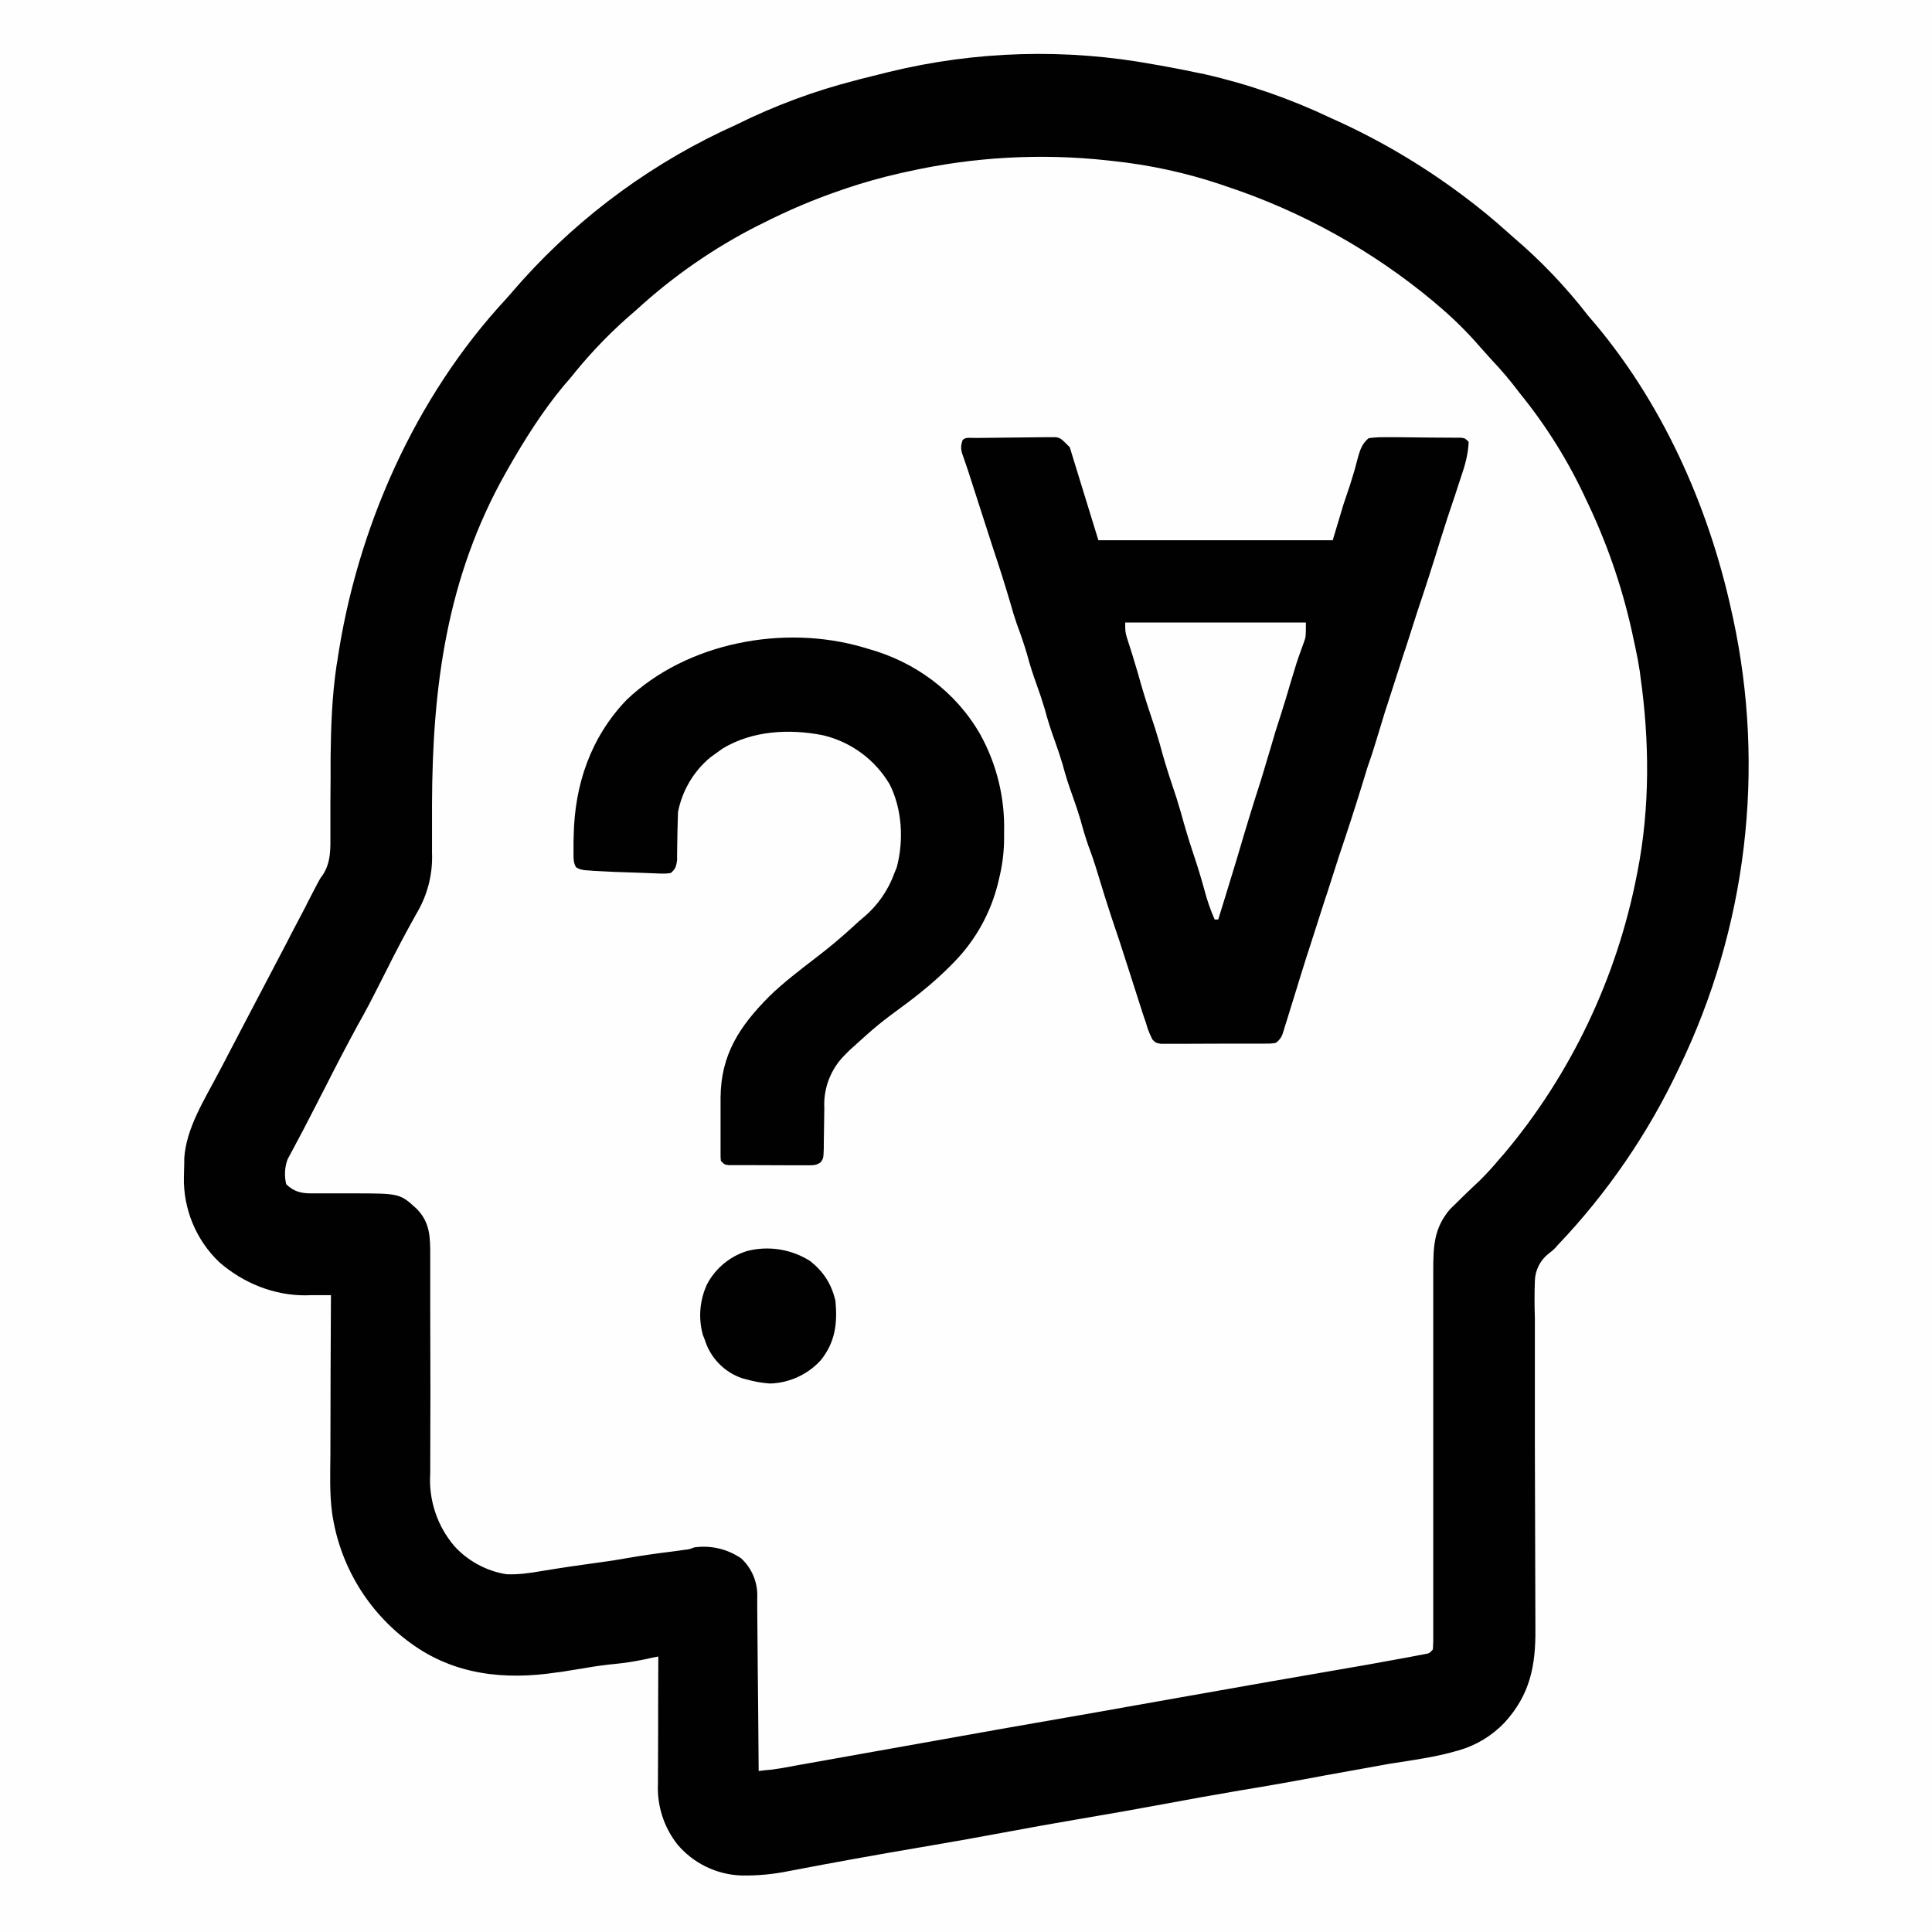
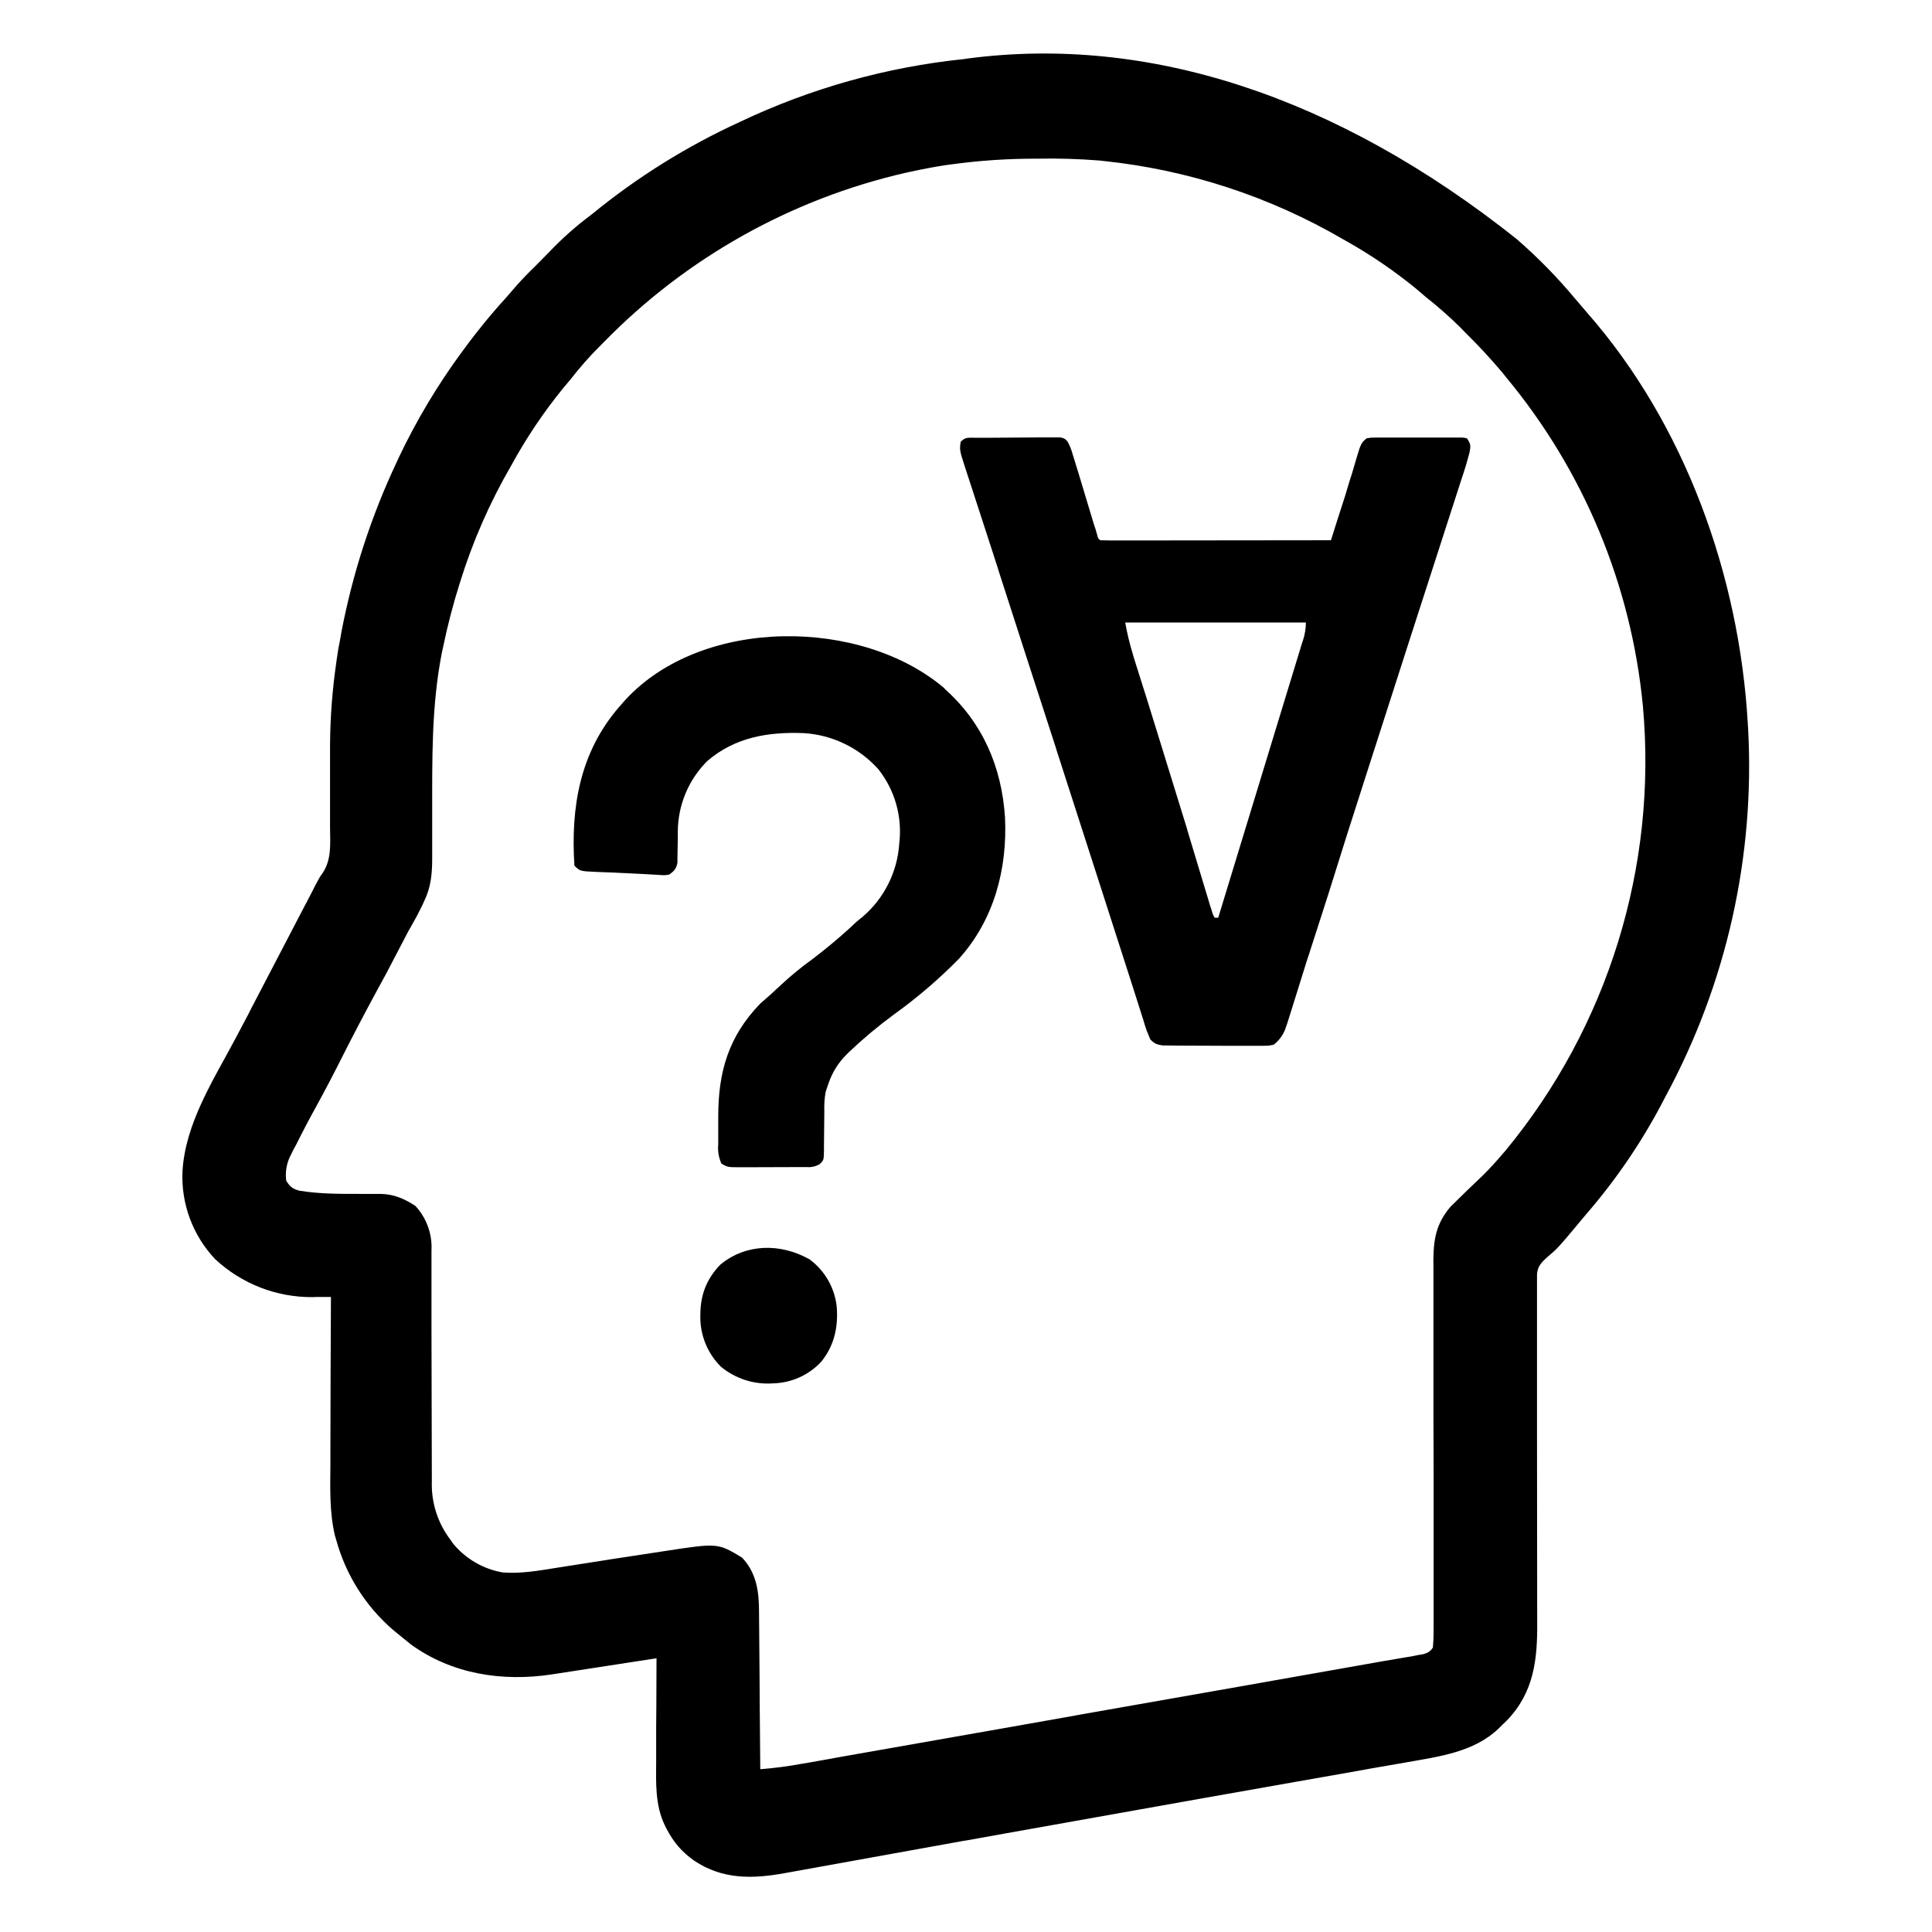
<svg xmlns="http://www.w3.org/2000/svg" viewBox="0 0 1080 1080">
-   <path d="M0 0h1080v1080H0z" fill="#FEFEFE" />
-   <path d="M0 0h1080v1080H0zm535 34-11.4 1.4-2.7.4a335 335 0 0 0-42.4 9A383 383 0 0 0 417 67l-2.5 1.1A367 367 0 0 0 328 123l-3 2.4a328 328 0 0 0-47.9 48q-3.4 4.2-7 8.2A382 382 0 0 0 193.6 342l-.5 2a386 386 0 0 0-5.8 34.3 315 315 0 0 0-2 44.4l.1 14.3.2 12.2c.6 23.1-2.3 39.2-14.7 58.9a171 171 0 0 0-9.3 17.1l-9 17.3-23.9 45.6-7.9 15-1.6 3.2-3 5.7c-10.7 20.4-18 43-11.1 66a69 69 0 0 0 45 43l2.9 1.1c7 2.2 13.8 2 21 2h3.2l7.9-.1v1.8l-.3 90.8a147 147 0 0 0 6 50.5l.7 2.2c9.6 26.4 30.1 47 55.2 59 23.1 10.1 47 10.4 71.5 5.8q12-2.1 23.8-3.5 9.6-1.3 19-3.2l2.1-.4 5-1v3l-.2 60.4c-.1 16 1.4 30 12.2 42.6l1.5 1.8a44 44 0 0 0 28.9 14.6c16.5.7 32.2-2.6 48.3-5.8q15.4-3 31-5.5l48.3-8.6q24.1-4.4 48.4-8.6 20.9-3.5 41.6-7.4 24.1-4.4 48.4-8.6 21.9-3.7 43.8-7.8l29.8-5.4 3.5-.6 16.7-2.8q16.3-2.8 32.4-6l3.2-.5a65 65 0 0 0 42.9-27.2A58 58 0 0 0 858 920v-2.7l-.1-5.8-.1-12.9v-6.9q-.2-22.2-.2-44.5l-.3-43.3a3202 3202 0 0 1-.2-52.5L857 728c-.2-10.6.3-18.1 7.6-26.2q4-4.1 8.4-8a92 92 0 0 0 9.8-10.7l4.2-5.1 1.5-1.7A333 333 0 0 0 922 628l1.2-2 10.1-18.5c47-88.7 56-194.9 26.4-298.4a426 426 0 0 0-28.1-66.9 373 373 0 0 0-56-80 293 293 0 0 0-37.3-36.4l-6.4-5.5c-7-6.4-15-11.8-22.9-17.3l-2.2-1.5A391 391 0 0 0 637 35l-2.4-.4c-15.6-2.3-30.9-3-46.6-3h-11q-21.2 0-42 2.4" fill="#FEFEFE" />
-   <path d="m645 36 3.5.6q11.3 2 22.5 4.4l2.5.5A340 340 0 0 1 744 66l2.9 1.3A380 380 0 0 1 816 108l1.9 1.4q13 9.7 25.1 20.6l2.8 2.5a292 292 0 0 1 42 44C928.4 223 955 282.2 968 342l.7 3.1A389 389 0 0 1 938.6 597a375 375 0 0 1-67.8 99l-1.2 1.4c-1.6 1.6-1.6 1.6-3.8 3.3A20 20 0 0 0 858 716a298 298 0 0 0 0 20.7V807l.3 103.7c.2 20.4-3 36.7-17.3 52.3a57 57 0 0 1-25.7 15.5l-2.2.6c-7.6 2.2-15.3 3.5-23.1 4.8l-13.4 2.1-2.8.5-33.3 6q-23.7 4.5-47.5 8.4-21.2 3.6-42.5 7.6a2875 2875 0 0 1-47.5 8.4q-21.2 3.6-42.5 7.6-22.5 4.2-45 8a3368 3368 0 0 0-74.3 13.4 121 121 0 0 1-27 2.5 49 49 0 0 1-35.4-17.2 51 51 0 0 1-11-34.2v-2.4l.1-26.7v-14.2l.1-27.7-3.1.6-4.1.9-2 .4a150 150 0 0 1-14.5 2.2q-8.5.8-17 2.3l-13.6 2.2-2.5.3c-29.1 4.4-57.5 1.4-81.8-16.5a109 109 0 0 1-43.8-73c-1.4-10.8-1-21.7-.9-32.5l.1-46.5.2-42.4h-11l-3.1.1c-17.9.1-35-6.9-48.4-18.6a64 64 0 0 1-19.7-47.7l.2-7.8v-2.5c1.1-17 11.4-32.9 19-47.5l1.4-2.6 6-11.5 9.1-17.4 22.4-42.7 1.5-3 7.9-15 1.6-3.2 3-5.8 1.4-2.7 1.2-2.3c1.5-2.8 1.5-2.8 2.8-4.5 4.9-7.4 4.4-15.2 4.4-23.7v-17.4l.1-12.7v-12.2c.2-17.2.8-34 3.3-51.1l.4-2.3c10.8-74 43.3-147.8 94.5-202.9l7-8 2.3-2.6a358 358 0 0 1 119.3-86.7A337 337 0 0 1 478 45l2.2-.6 16.8-4.2A354 354 0 0 1 645 36M507 96l-3.7.8a309 309 0 0 0-30.6 8.6l-2.3.8A333 333 0 0 0 426 125l-2.3 1.1A304 304 0 0 0 356 173l-1.5 1.3a262 262 0 0 0-32.4 33q-3.3 4.2-6.8 8.1c-12 14.4-22 30.3-31.3 46.6l-1.3 2.3c-33 58.5-41 119.5-41.2 185.4v27a61 61 0 0 1-8.4 33.5q-9 16-17.1 32.3c-10.5 20.7-10.5 20.7-16 30.5q-9.6 17.7-18.6 35.6l-2.5 4.8-1.2 2.4a1510 1510 0 0 1-17 32.4 24 24 0 0 0-.7 13.8c4.1 4 8.2 5.1 13.7 5.1H197c26.5 0 26.5 0 36 8.7 7.6 7.8 7.5 16.2 7.5 26.4v28.4a10492 10492 0 0 1 0 93 57 57 0 0 0 13.5 40.7c7.4 8.2 18 14 29.1 15.7 6.6.3 12.7-.6 19.2-1.7q16.3-2.7 32.8-4.9a294 294 0 0 0 15.4-2.4q12.2-2.1 24.6-3.6l3.8-.5 3.4-.5c2.9-.3 2.9-.3 5.8-1.4a37 37 0 0 1 26.3 6.2 28 28 0 0 1 8.9 21.8v5.9l.3 35.5.2 18.8.3 36.8 4.2-.5 2.4-.2q5.7-.7 11.3-1.8l2.6-.5 8.4-1.5 97.6-17.4 3-.5 3.1-.6 55.5-9.7L659 949l51-9 54.2-9.4 2.8-.5 17-3.1 2.3-.4 10-1.9c2.8-.5 2.8-.5 4.7-2.7q.3-4.5.2-9V710.4c0-13.6.3-23.9 9.5-34.6l2.7-2.6 6-5.9 6.1-5.8 1.5-1.4q5.8-5.7 11-12l2.4-2.7c37.7-44.6 63.5-99 74.6-156.3l.4-2c7-35.8 6.7-73 1.6-109l-.3-2.5q-1.1-7.3-2.7-14.5l-.6-2.7q-8.1-39.6-25.4-76.3l-1.2-2.5a280 280 0 0 0-37.4-60q-7.4-9.9-15.9-18.8l-5.9-6.6A210 210 0 0 0 803 170l-1.6-1.4A356 356 0 0 0 685 104l-2.6-.9A283 283 0 0 0 622 90l-2.6-.3A342 342 0 0 0 507 96" fill="#010101" />
-   <path d="M544 244.8h3.2l37-.4h6.2c2.6.6 2.6.6 7.6 5.6l16 52h131l6-20 3.8-11.3 2.5-8.2.6-2.3 1.2-4.5c1.3-4.5 2.3-7.6 5.9-10.7 4-.7 8-.6 12.1-.6h3.6l19.1.2 17 .1c2.2.3 2.2.3 4.2 2.3-.3 6.9-2 13-4.2 19.4l-1 3-2.8 8.6-.9 2.6-3 9-3.9 12.2a1493 1493 0 0 1-12.7 39.5l-6.8 21.2-.8 2.3-9.5 29.5-1 3L769 415q-2.1 7-4.6 14l-3 9.8a1500 1500 0 0 1-12.8 39.5l-6.8 21.2-.8 2.3-9.5 29.6-1 3-4.4 14.1-1 3.3-6.1 19.7-1 3.2-.9 2.9a10 10 0 0 1-4 5.4c-2.9.4-2.9.4-6.4.4h-22.3l-25.7.1H649c-2.9-.5-2.9-.5-4.7-2.3q-1.7-3.2-2.9-6.7l-.8-2.7-1-2.9-1-3-8.5-26.5q-4.2-13.3-8.7-26.4-4-12.2-7.7-24.5a229 229 0 0 0-5.4-16q-2.4-7-4.3-14.2-2-6.7-4.4-13.3-3.2-8.7-5.6-17.7-2-6.7-4.4-13.3-3.2-8.7-5.6-17.7-2-6.7-4.4-13.3-3.2-8.7-5.6-17.7-2.5-8.3-5.6-16.5-2-5.8-3.6-11.7a849 849 0 0 0-9.7-30.7l-3.9-12.1-4-12.4-5.8-18-1.2-3.6-2.3-6.6c-.9-3-.8-4.7.2-7.7 1.7-1.7 3.7-1.2 6-1.2M483 362l2 .6c26.5 7.3 49.3 24 63 48a107 107 0 0 1 13.3 54.3v3.4q0 10.5-2.3 20.7l-.5 2.1A96 96 0 0 1 536 535l-1.5 1.6c-8.2 8.7-17 16.2-26.5 23.4-17.2 12.7-17.2 12.7-33 27l-2.6 2.6a39 39 0 0 0-11.6 29.9l-.3 20.3v2.3c-.2 5.4-.2 5.4-1.7 7.6-2.4 1.7-4 1.7-6.9 1.7h-10l-25.4-.1h-9.3c-2.2-.3-2.2-.3-4.2-2.3-.2-1.8-.2-1.8-.2-4v-31.5c.2-24 10.6-39.8 27.2-56.5 8-7.8 17-14.6 25.8-21.4q11.2-8.5 21.5-18 2.8-2.7 5.8-5.1A58 58 0 0 0 500 488l1.3-3.2c4-15 3-32.6-4-46.4A59 59 0 0 0 460 411c-18.8-3.7-39.4-2.6-56 7.4l-5 3.6-2.2 1.6A53 53 0 0 0 379 454l-.3 10.8-.2 12.4v3.7c-.5 3.4-.9 4.9-3.5 7.1-3 .4-3 .4-6.5.3l-13-.5a709 709 0 0 1-23.9-1l-2.2-.2c-2.8-.1-5-.3-7.4-1.8-1.4-2.5-1.4-4.4-1.4-7.3v-6.8l.1-3.5c.5-28.6 9.5-55 29.5-75.9C384 359 438.5 348.8 483 362" fill="#010101" />
-   <path d="M629 348h101c0 7.9 0 7.9-1.1 11l-.8 2.2-.8 2.2-1.7 4.8-.8 2.4-3.3 10.8q-2.6 9-5.5 18.1-3 9-5.6 18.2l-5.3 17.7q-7 21.7-13.4 43.7l-6.1 20L681 514h-2q-3.6-8.2-5.8-16.8A358 358 0 0 0 667 477a404 404 0 0 1-6.7-22.2A320 320 0 0 0 655 438q-3.7-11-6.7-22.2-2.4-8.4-5.3-16.8-3.7-11-6.8-22.3-3-10.3-6.3-20.4c-.9-3.3-.9-3.3-.9-8.3" fill="#FEFEFE" />
-   <path d="M453 705c7.4 6 11.7 12.6 14 22 1.2 12.6 0 23.2-8.2 33.4a40 40 0 0 1-28.4 13q-6.9-.5-13.4-2.4l-2-.5a33 33 0 0 1-21-21.5l-1.1-2.8a41 41 0 0 1 2.4-28.4 38 38 0 0 1 22.4-18.5A45 45 0 0 1 453 705" fill="#010101" />
+   <path d="M848.7 134.4a290 290 0 0 1 32 32.8l6.5 7.6c54.8 62.4 85 147 89.8 229.2l.2 3.2A388 388 0 0 1 931 613a329 329 0 0 1-44.6 66.1c-15.5 18.6-15.5 18.6-21.2 23.4-3.3 3-5.6 5.1-6 9.7v92.1l.1 102.2c.2 20.9-1.7 39.5-17 55.3L840 964l-2.2 2.2c-14 13.4-33.5 15.7-51.8 19l-18.5 3.2L753 991l-28.4 5-53.2 9.4-108.3 19.3-22.2 4-3.1.5-98.6 17.8c-18.4 3.4-35.2 3.8-51.2-6.9-7-5-11.4-10.2-15.4-17.8l-1-2c-5.4-11.2-4.9-23.7-4.8-35.9v-18l.1-13.3.1-26.1-2.7.4-55.8 8.6c-27.6 4.2-56-.1-79-16.9L222 913l-2.2-1.8A102 102 0 0 1 188 861l-.8-2.7c-3.1-13.3-2.6-26.7-2.5-40.2V810l.1-40.6.2-44.4h-8l-2.2.1a79 79 0 0 1-54.5-21.2A67 67 0 0 1 102 655c1.5-27 17.3-51.2 29.7-74.6l7.2-13.6 1.5-3L170 507l1.6-3 3.1-6 1.4-2.8 1.3-2.4c1.5-2.8 1.5-2.8 2.8-4.5 5.2-7.7 4.4-16.4 4.3-25.4v-47.1q.2-22.6 3.4-44.8l.3-2.2q.8-6 2-11.7l.6-3.5q9.5-49.8 31.1-95.6l1.2-2.6A360 360 0 0 1 258 197l1.2-1.6a341 341 0 0 1 23.7-29l5.7-6.6q5-5.6 10.4-10.8l7.7-7.8a185 185 0 0 1 24-21.3 381 381 0 0 1 83-51.8A384 384 0 0 1 539 33l2.8-.4c99.1-12.8 204.5 20 307 101.8M531 92l-3 .4a323 323 0 0 0-19 3.6l-2.8.6a343 343 0 0 0-168.3 94.3l-2.6 2.6A195 195 0 0 0 319 212l-4.2 5a283 283 0 0 0-29 43.2 316 316 0 0 0-28.7 65.5 358 358 0 0 0-9.4 36l-.7 3.2c-5.8 29.5-5.4 59.3-5.4 89.2v25.3c0 9-.6 16.4-4.6 24.6l-1.1 2.4a174 174 0 0 1-6 11.3l-1.5 2.6-5.8 11.1q-6.4 12.5-13.1 24.6-9.2 17-17.8 34-7.4 14.8-15.3 29.2-5.7 10.3-11 21l-1.4 2.5-1.1 2.3-1 2a24 24 0 0 0-1.9 13c2 3.3 3.7 4.7 7.4 5.6 11.5 1.9 23 1.8 34.7 1.8h10.8c7.5.2 13.1 2.7 19.3 6.7a34 34 0 0 1 9 25v43.2l.2 85.9A51 51 0 0 0 252 861l1.3 1.9A46 46 0 0 0 281 879c10.2.8 20.2-1 30.2-2.6l31.9-5 28.2-4.3c29.9-4.6 29.9-4.6 43.5 3.6 8.1 8.5 9.5 19 9.5 30.3l.3 36 .1 17.6.3 34.4q11.6-.9 23-3l3.6-.6 9.6-1.7 10.5-1.9 87.5-15.4 41.3-7.3 2.6-.5 75.6-13.3 2.3-.4 92.2-16.3 12.3-2.1 3.7-.6 3.4-.7 3-.5c2.7-.8 3.8-1.4 5.4-3.7q.4-4.5.4-9v-91.3l-.1-29.2v-82.2c-.2-13.8.3-24 9.6-34.8l4.5-4.4 5-4.9 6.7-6.4 1.6-1.5q6-6 11.3-12.3l1.5-1.7a342 342 0 0 0 76.9-248.5A338 338 0 0 0 842 211l-2.4-3a322 322 0 0 0-20.7-22.3l-2.7-2.8A234 234 0 0 0 797 166l-5.5-4.7A272 272 0 0 0 753 135l-2.3-1.3A335 335 0 0 0 617 90l-2.8-.3a351 351 0 0 0-34.1-1q-24.7-.1-49.1 3.3" />
+   <path d="M544.3 244.7h10.8l27.4-.2h10.1c2.4.5 2.4.5 4.1 2.2q2 3.6 3 7.5l1 3.2 1 3.3 1.1 3.5 8.7 28.9 1 3 .8 2.8c.5 2 .5 2 1.7 3.1l5 .1h32l92-.1 3.8-12 1.1-3.4q3-9 5.7-18.3l1.2-3.7 2.1-7.2 1.1-3.6 1-3.2c1-2.7 1.7-3.8 4-5.6 2.5-.4 2.5-.4 5.4-.4h48.3l2.3.4c2.2 3.2 2.2 4.1 1.5 7.8q-1.9 7.4-4.4 14.7l-28.1 87-1 3.1-24.6 76.5c-10.6 33-10.6 33-21 66.2L732.2 532l-.6 1.9-.7 2-9 28.8-2.2 7-.7 2a20 20 0 0 1-7 10.3c-3 .6-3 .6-6.5.6h-21.4l-24.8-.1-9.4-.1c-3.3-.5-4.6-1-6.9-3.4l-2-4.9-1-3-1-3.3-4.1-12.9-3.2-10-6.5-20.2-5.2-16.2-5.7-17.7-23.5-72.9-.7-2.3-15.3-47.2-1.2-3.7-15.4-47.7-.6-2-4.6-14.2-1.2-3.7-1.2-3.7-11.2-34.4c-3-9.3-3-9.3-2.4-14 2.6-2.6 3.7-2.3 7.3-2.3M629 348q1.6 9 4.3 17.8l.6 2.1 2.2 7 5 15.8 7.9 25.5 14.4 46.6.7 2.5 11.2 37.1 1 3.4 1 3c.6 2.2.6 2.2 1.7 4.2h2l46.6-152.7.8-2.4a33 33 0 0 0 1.6-9.9zm-101 37c21.4 19 31.9 43.7 33.8 71.8 1.4 28.9-6.1 57.4-25.8 79.2a277 277 0 0 1-36.3 31.1 264 264 0 0 0-25.1 21l-1.5 1.5a41 41 0 0 0-9.8 15.6l-.7 2-.6 1.8-.5 1.6q-.9 5.2-.7 10.6l-.2 19.8v2.3c-.1 5.2-.1 5.2-2.3 7.4a12 12 0 0 1-7.3 1.7h-3l-30.8.1H414c-7.2 0-7.2 0-10.7-2a21 21 0 0 1-1.8-10.8v-15.5c0-25 5.7-44.8 23.5-63.2l5.7-5 6.5-6q8-7.4 16.9-13.8 11.2-8.5 21.6-18 3-3 6.4-5.6a59 59 0 0 0 20.6-41.2A56 56 0 0 0 491 430a61 61 0 0 0-42-20.2c-19.7-.7-38 2.3-53.5 15.5a56 56 0 0 0-16.6 39.7v3.5l-.2 10.5v3.2c-.7 3.5-1.7 4.6-4.6 6.7-2.6.4-2.6.4-5.6.2l-3.3-.2-3.6-.2-3.6-.2-17-.8-5.3-.2-2.4-.1c-9.1-.4-9.1-.4-12.2-3.5-2.1-32.6 3-63.2 24.9-88.6l2.1-2.4 1.6-1.8c43-46.5 132-45.9 178.4-6.2m-75.8 318.9a38 38 0 0 1 15.4 26.3c1 11.5-1.3 22.2-8.7 31.2a38 38 0 0 1-26.8 12A41 41 0 0 1 403 764a39 39 0 0 1-11.5-28.8c0-11.2 3.3-20 11.1-28.2 14.4-12 33.8-12 49.6-3.2" />
</svg>
